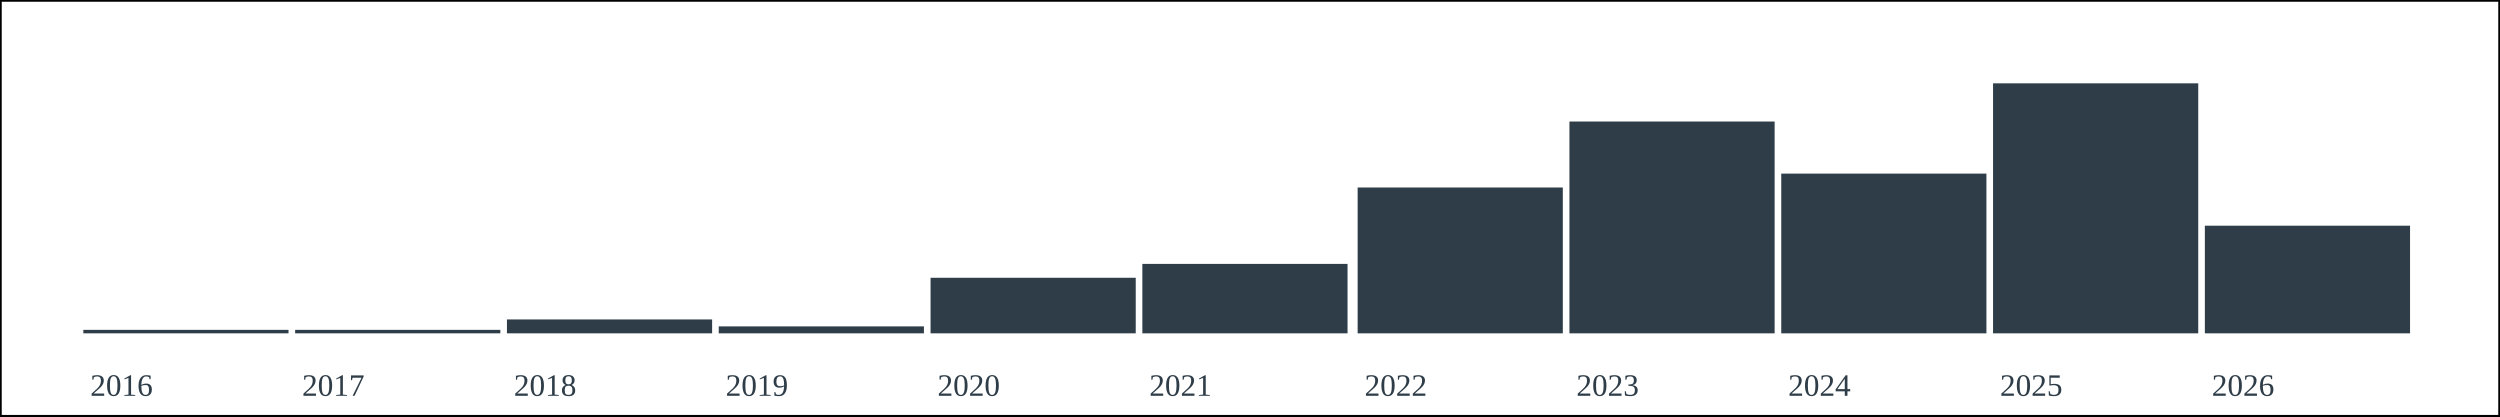
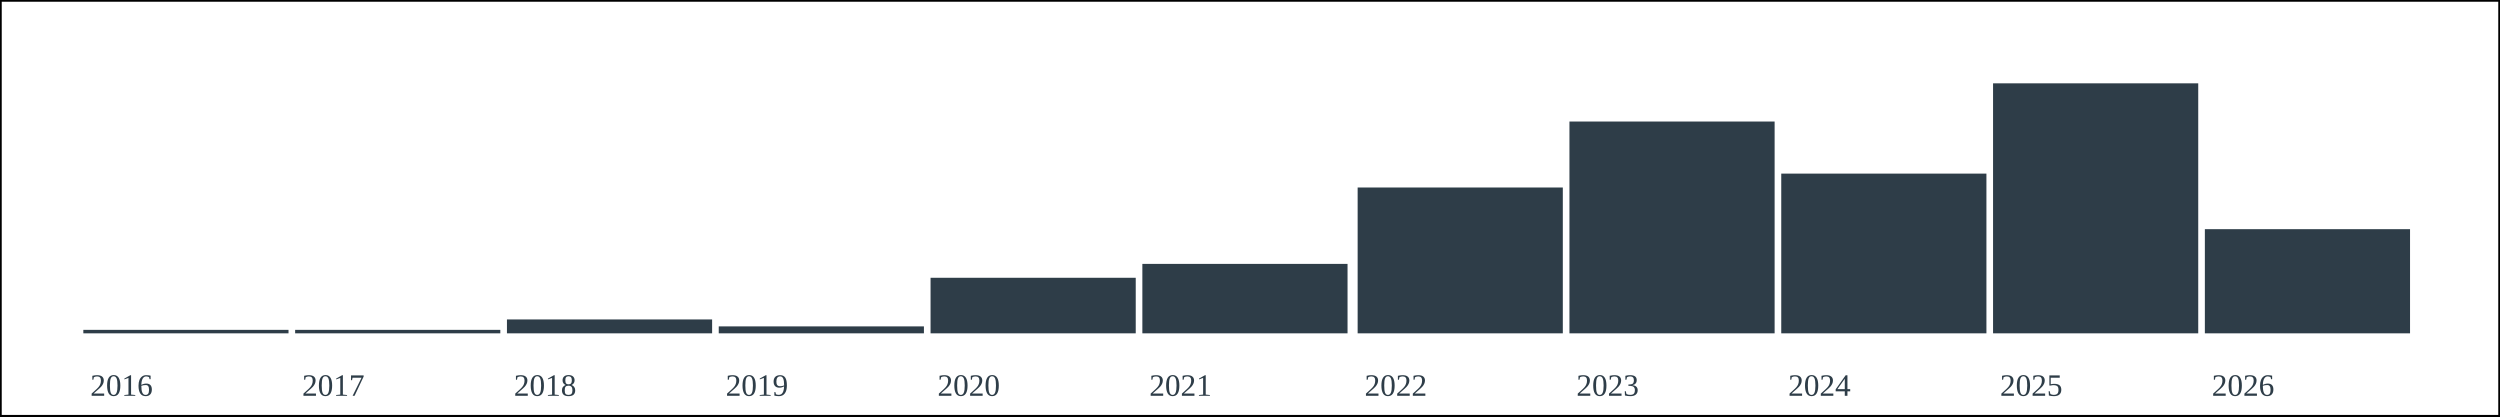
<svg xmlns="http://www.w3.org/2000/svg" width="720" height="120" viewBox="0 0 720 120">
  <rect x="0" y="0" width="100%" height="100%" fill="white" stroke="black" stroke-width="1" />
  <rect x="24" y="95" width="59.091" height="1" fill="#2E3D48" />
  <rect x="85" y="95" width="59.091" height="1" fill="#2E3D48" />
  <rect x="146" y="92" width="59.091" height="4" fill="#2E3D48" />
  <rect x="207" y="94" width="59.091" height="2" fill="#2E3D48" />
  <rect x="268" y="80" width="59.091" height="16" fill="#2E3D48" />
  <rect x="329" y="76" width="59.091" height="20" fill="#2E3D48" />
  <rect x="391" y="54" width="59.091" height="42" fill="#2E3D48" />
  <rect x="452" y="35" width="59.091" height="61" fill="#2E3D48" />
  <rect x="513" y="50" width="59.091" height="46" fill="#2E3D48" />
  <rect x="574" y="24" width="59.091" height="72" fill="#2E3D48" />
-   <rect x="635" y="65" width="59.091" height="31" fill="#2E3D48" />
+   <rect x="635" y="66" width="59.091" height="30" fill="#2E3D48" />
  <text x="26" y="114" font-size="9" fill="#2E3D48">2016</text>
  <text x="87" y="114" font-size="9" fill="#2E3D48">2017</text>
  <text x="148" y="114" font-size="9" fill="#2E3D48">2018</text>
  <text x="209" y="114" font-size="9" fill="#2E3D48">2019</text>
  <text x="270" y="114" font-size="9" fill="#2E3D48">2020</text>
  <text x="331" y="114" font-size="9" fill="#2E3D48">2021</text>
  <text x="393" y="114" font-size="9" fill="#2E3D48">2022</text>
  <text x="454" y="114" font-size="9" fill="#2E3D48">2023</text>
  <text x="515" y="114" font-size="9" fill="#2E3D48">2024</text>
  <text x="576" y="114" font-size="9" fill="#2E3D48">2025</text>
  <text x="637" y="114" font-size="9" fill="#2E3D48">2026</text>
</svg>
